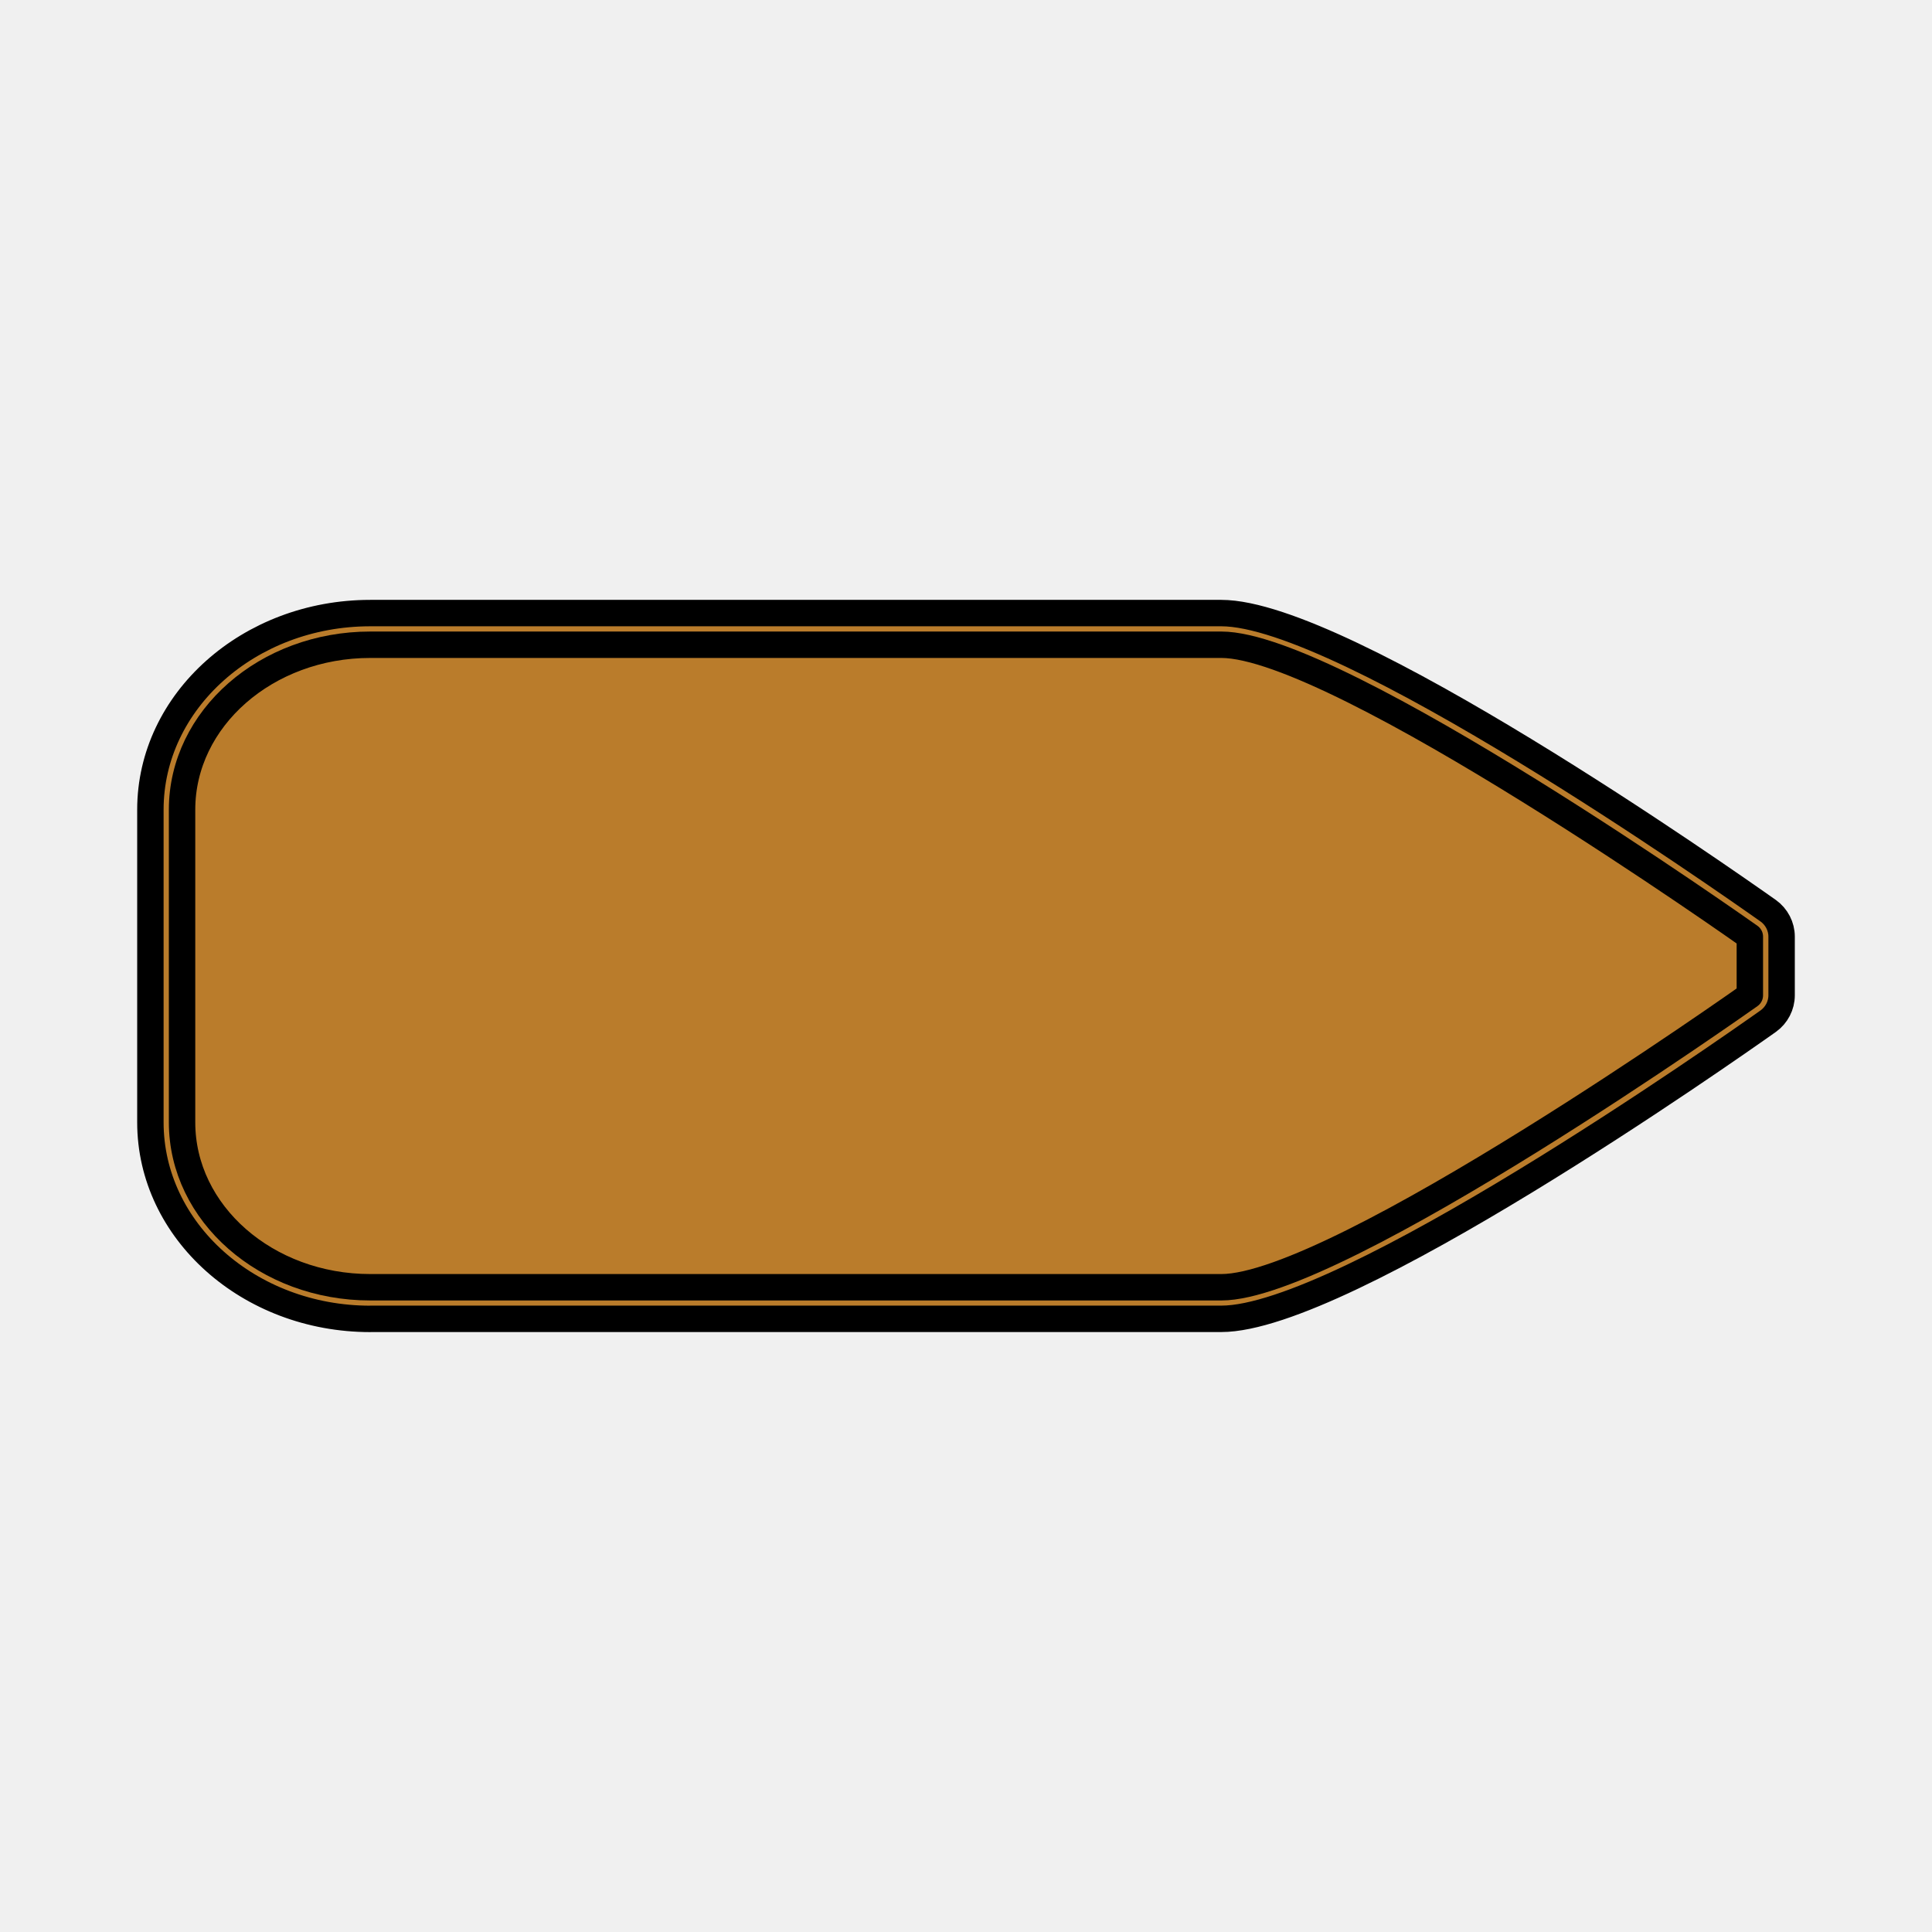
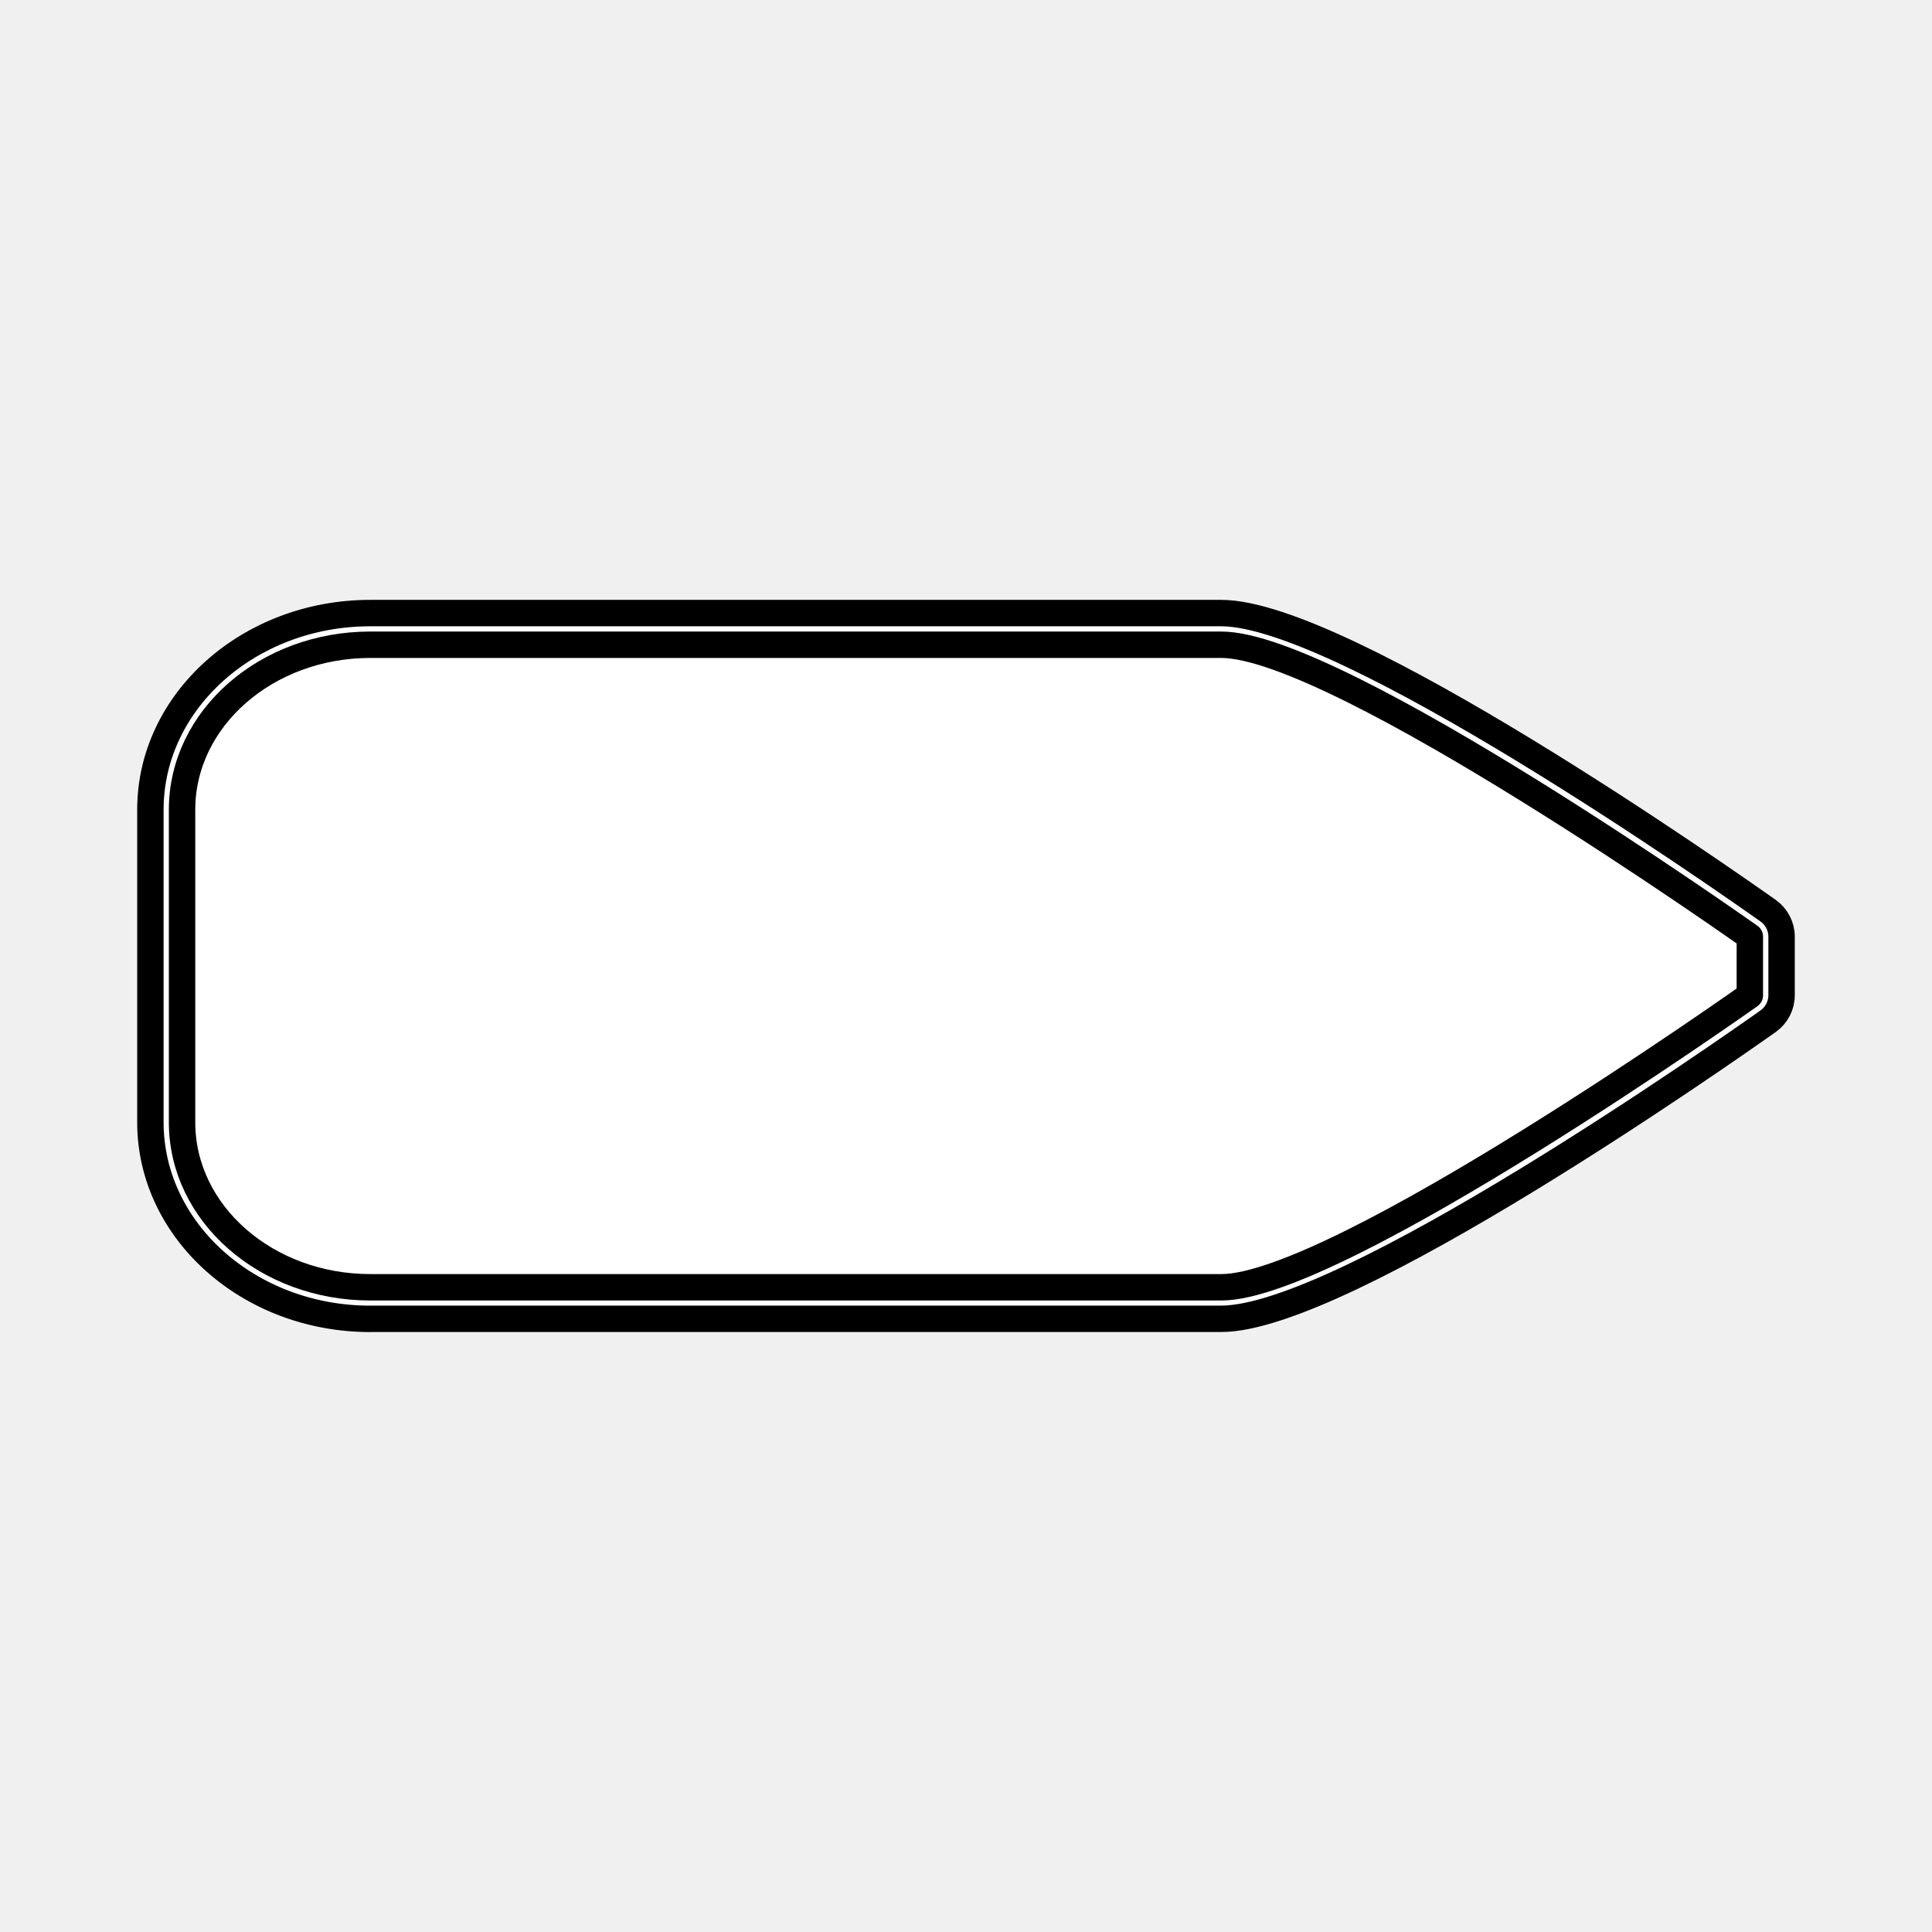
<svg xmlns="http://www.w3.org/2000/svg" version="1.1" id="Layer_1" x="0px" y="0px" width="64px" height="64px" viewBox="0 0 64 64" enable-background="new 0 0 64 64" xml:space="preserve">
  <g>
    <g>
-       <path fill="#BA7C2B" stroke="#000000" stroke-width="0.875" stroke-linecap="round" stroke-linejoin="round" stroke-miterlimit="10" d="    M12.265,43.69c-4.018,0-7.283-2.92-7.283-6.512V26.821c0-3.592,3.266-6.512,7.283-6.512h28.193c4.084,0,16.691,8.854,18.117,9.861    c0.277,0.199,0.443,0.518,0.443,0.855v1.945c0,0.34-0.166,0.658-0.443,0.857c-1.426,1.008-14.033,9.861-18.117,9.861H12.265z" />
-       <path fill="#BA7C2B" stroke="#000000" stroke-width="0.875" stroke-linecap="round" stroke-linejoin="round" stroke-miterlimit="10" d="    M57.966,32.972c0,0-13.641,9.67-17.508,9.67H12.265c-3.443,0-6.234-2.445-6.234-5.463V26.821c0-3.016,2.791-5.463,6.234-5.463    h28.193c3.867,0,17.508,9.668,17.508,9.668V32.972z" />
+       <path fill="#FFFFFF" stroke="#000000" stroke-width="0.875" stroke-linecap="round" stroke-linejoin="round" stroke-miterlimit="10" d="    M12.265,43.689c-4.018,0-7.283-2.92-7.283-6.512V26.821c0-3.592,3.266-6.512,7.283-6.512h28.193c4.084,0,16.69,8.854,18.117,9.861    c0.276,0.199,0.442,0.518,0.442,0.855v1.946c0,0.34-0.166,0.657-0.442,0.856c-1.427,1.008-14.033,9.86-18.117,9.86H12.265V43.689z    " />
+       <path fill="#FFFFFF" stroke="#000000" stroke-width="0.875" stroke-linecap="round" stroke-linejoin="round" stroke-miterlimit="10" d="    M57.966,32.973c0,0-13.641,9.67-17.508,9.67H12.265c-3.443,0-6.234-2.445-6.234-5.463V26.821c0-3.016,2.791-5.463,6.234-5.463    h28.193c3.867,0,17.508,9.668,17.508,9.668V32.973z" />
    </g>
    <g display="none">
-       <path display="inline" fill="#BA7C2B" stroke="#000000" stroke-width="0.875" stroke-linecap="round" stroke-linejoin="round" stroke-miterlimit="10" d="    M309.444,35.808c-4.018,0-7.283-2.92-7.283-6.512V18.938c0-3.592,3.266-6.512,7.283-6.512h28.193    c4.084,0,16.693,8.854,18.117,9.861c0.277,0.199,0.443,0.518,0.443,0.855v1.945c0,0.34-0.166,0.658-0.443,0.857    c-1.424,1.008-14.033,9.861-18.117,9.861H309.444z" />
-       <path display="inline" fill="#BA7C2B" stroke="#000000" stroke-width="0.875" stroke-linecap="round" stroke-linejoin="round" stroke-miterlimit="10" d="    M355.147,25.089c0,0-13.643,9.67-17.51,9.67h-28.193c-3.441,0-6.232-2.445-6.232-5.463V18.938c0-3.016,2.791-5.463,6.232-5.463    h28.193c3.867,0,17.51,9.668,17.51,9.668V25.089z" />
+       <path display="inline" fill="#BA7C2B" stroke="#000000" stroke-width="0.875" stroke-linecap="round" stroke-linejoin="round" stroke-miterlimit="10" d="    M309.443,35.809c-4.018,0-7.283-2.92-7.283-6.513V18.938c0-3.592,3.268-6.512,7.283-6.512h28.193    c4.084,0,16.693,8.854,18.117,9.861c0.277,0.199,0.443,0.518,0.443,0.855v1.945c0,0.34-0.166,0.658-0.443,0.857    c-1.424,1.008-14.033,9.861-18.117,9.861h-28.193V35.809z" />
+       <path display="inline" fill="#BA7C2B" stroke="#000000" stroke-width="0.875" stroke-linecap="round" stroke-linejoin="round" stroke-miterlimit="10" d="    M355.146,25.089c0,0-13.643,9.671-17.51,9.671h-28.193c-3.439,0-6.23-2.446-6.23-5.464V18.938c0-3.016,2.791-5.463,6.23-5.463    h28.193c3.867,0,17.51,9.668,17.51,9.668V25.089z" />
    </g>
    <g display="none">
-       <path display="inline" fill="#BA7C2B" stroke="#000000" stroke-width="0.875" stroke-linecap="round" stroke-linejoin="round" stroke-miterlimit="10" d="    M606.172,35.808c-4.018,0-7.283-2.92-7.283-6.512V18.938c0-3.592,3.266-6.512,7.283-6.512h28.193    c4.084,0,16.693,8.854,18.119,9.861c0.277,0.199,0.441,0.518,0.441,0.855v1.945c0,0.34-0.164,0.658-0.441,0.857    c-1.426,1.008-14.035,9.861-18.119,9.861H606.172z" />
-       <path display="inline" fill="#BA7C2B" stroke="#000000" stroke-width="0.875" stroke-linecap="round" stroke-linejoin="round" stroke-miterlimit="10" d="    M651.873,25.089c0,0-13.639,9.67-17.508,9.67h-28.193c-3.439,0-6.232-2.445-6.232-5.463V18.938c0-3.016,2.793-5.463,6.232-5.463    h28.193c3.869,0,17.508,9.668,17.508,9.668V25.089z" />
+       <path display="inline" fill="#BA7C2B" stroke="#000000" stroke-width="0.875" stroke-linecap="round" stroke-linejoin="round" stroke-miterlimit="10" d="    M606.172,35.809c-4.018,0-7.283-2.92-7.283-6.513V18.938c0-3.592,3.266-6.512,7.283-6.512h28.193    c4.084,0,16.693,8.854,18.119,9.861c0.277,0.199,0.441,0.518,0.441,0.855v1.945c0,0.34-0.164,0.658-0.441,0.857    c-1.426,1.008-14.035,9.861-18.119,9.861h-28.193V35.809z" />
+       <path display="inline" fill="#BA7C2B" stroke="#000000" stroke-width="0.875" stroke-linecap="round" stroke-linejoin="round" stroke-miterlimit="10" d="    M651.873,25.089c0,0-13.639,9.671-17.508,9.671h-28.193c-3.439,0-6.232-2.446-6.232-5.464V18.938c0-3.016,2.793-5.463,6.232-5.463    h28.193c3.869,0,17.508,9.668,17.508,9.668V25.089z" />
    </g>
    <g display="none">
-       <path display="inline" fill="#BA7C2B" stroke="#000000" stroke-width="0.875" stroke-linecap="round" stroke-linejoin="round" stroke-miterlimit="10" d="    M576.977,35.808c4.016,0,7.281-2.92,7.281-6.512V18.938c0-3.592-3.266-6.512-7.281-6.512h-28.191    c-4.084,0-16.697,8.854-18.121,9.861c-0.275,0.199-0.443,0.518-0.443,0.855v1.945c0,0.34,0.168,0.658,0.443,0.857    c1.424,1.008,14.037,9.861,18.121,9.861H576.977z" />
-       <path display="inline" fill="#BA7C2B" stroke="#000000" stroke-width="0.875" stroke-linecap="round" stroke-linejoin="round" stroke-miterlimit="10" d="    M531.273,25.089c0,0,13.641,9.67,17.512,9.67h28.191c3.441,0,6.23-2.445,6.23-5.463V18.938c0-3.016-2.789-5.463-6.23-5.463    h-28.191c-3.871,0-17.512,9.668-17.512,9.668V25.089z" />
+       <path display="inline" fill="#BA7C2B" stroke="#000000" stroke-width="0.875" stroke-linecap="round" stroke-linejoin="round" stroke-miterlimit="10" d="    M576.977,35.809c4.016,0,7.281-2.92,7.281-6.513V18.938c0-3.592-3.266-6.512-7.281-6.512h-28.191    c-4.084,0-16.695,8.854-18.121,9.861c-0.273,0.199-0.441,0.518-0.441,0.855v1.945c0,0.34,0.168,0.658,0.441,0.857    c1.426,1.008,14.037,9.861,18.121,9.861h28.191V35.809z" />
+       <path display="inline" fill="#BA7C2B" stroke="#000000" stroke-width="0.875" stroke-linecap="round" stroke-linejoin="round" stroke-miterlimit="10" d="    M531.273,25.089c0,0,13.641,9.671,17.512,9.671h28.191c3.439,0,6.229-2.446,6.229-5.464V18.938c0-3.016-2.789-5.463-6.229-5.463    h-28.191c-3.871,0-17.512,9.668-17.512,9.668V25.089z" />
    </g>
    <g display="none">
-       <path display="inline" fill="#BA7C2B" stroke="#000000" stroke-width="0.875" stroke-linecap="round" stroke-linejoin="round" stroke-miterlimit="10" d="    M280.247,35.808c4.018,0,7.283-2.92,7.283-6.512V18.938c0-3.592-3.266-6.512-7.283-6.512h-28.191    c-4.084,0-16.693,8.854-18.119,9.861c-0.277,0.199-0.443,0.518-0.443,0.855v1.945c0,0.34,0.166,0.658,0.443,0.857    c1.426,1.008,14.035,9.861,18.119,9.861H280.247z" />
-       <path display="inline" fill="#BA7C2B" stroke="#000000" stroke-width="0.875" stroke-linecap="round" stroke-linejoin="round" stroke-miterlimit="10" d="    M234.545,25.089c0,0,13.641,9.67,17.51,9.67h28.191c3.441,0,6.234-2.445,6.234-5.463V18.938c0-3.016-2.793-5.463-6.234-5.463    h-28.191c-3.869,0-17.51,9.668-17.51,9.668V25.089z" />
+       <path display="inline" fill="#BA7C2B" stroke="#000000" stroke-width="0.875" stroke-linecap="round" stroke-linejoin="round" stroke-miterlimit="10" d="    M280.247,35.809c4.019,0,7.282-2.92,7.282-6.513V18.938c0-3.592-3.266-6.512-7.282-6.512h-28.19    c-4.084,0-16.693,8.854-18.119,9.861c-0.277,0.199-0.443,0.518-0.443,0.855v1.945c0,0.34,0.166,0.658,0.443,0.857    c1.426,1.008,14.035,9.861,18.119,9.861h28.19V35.809z" />
+       <path display="inline" fill="#BA7C2B" stroke="#000000" stroke-width="0.875" stroke-linecap="round" stroke-linejoin="round" stroke-miterlimit="10" d="    M234.545,25.089c0,0,13.641,9.671,17.51,9.671h28.191c3.441,0,6.234-2.446,6.234-5.464V18.938c0-3.016-2.793-5.463-6.234-5.463    h-28.191c-3.869,0-17.51,9.668-17.51,9.668V25.089L234.545,25.089z" />
    </g>
  </g>
</svg>
